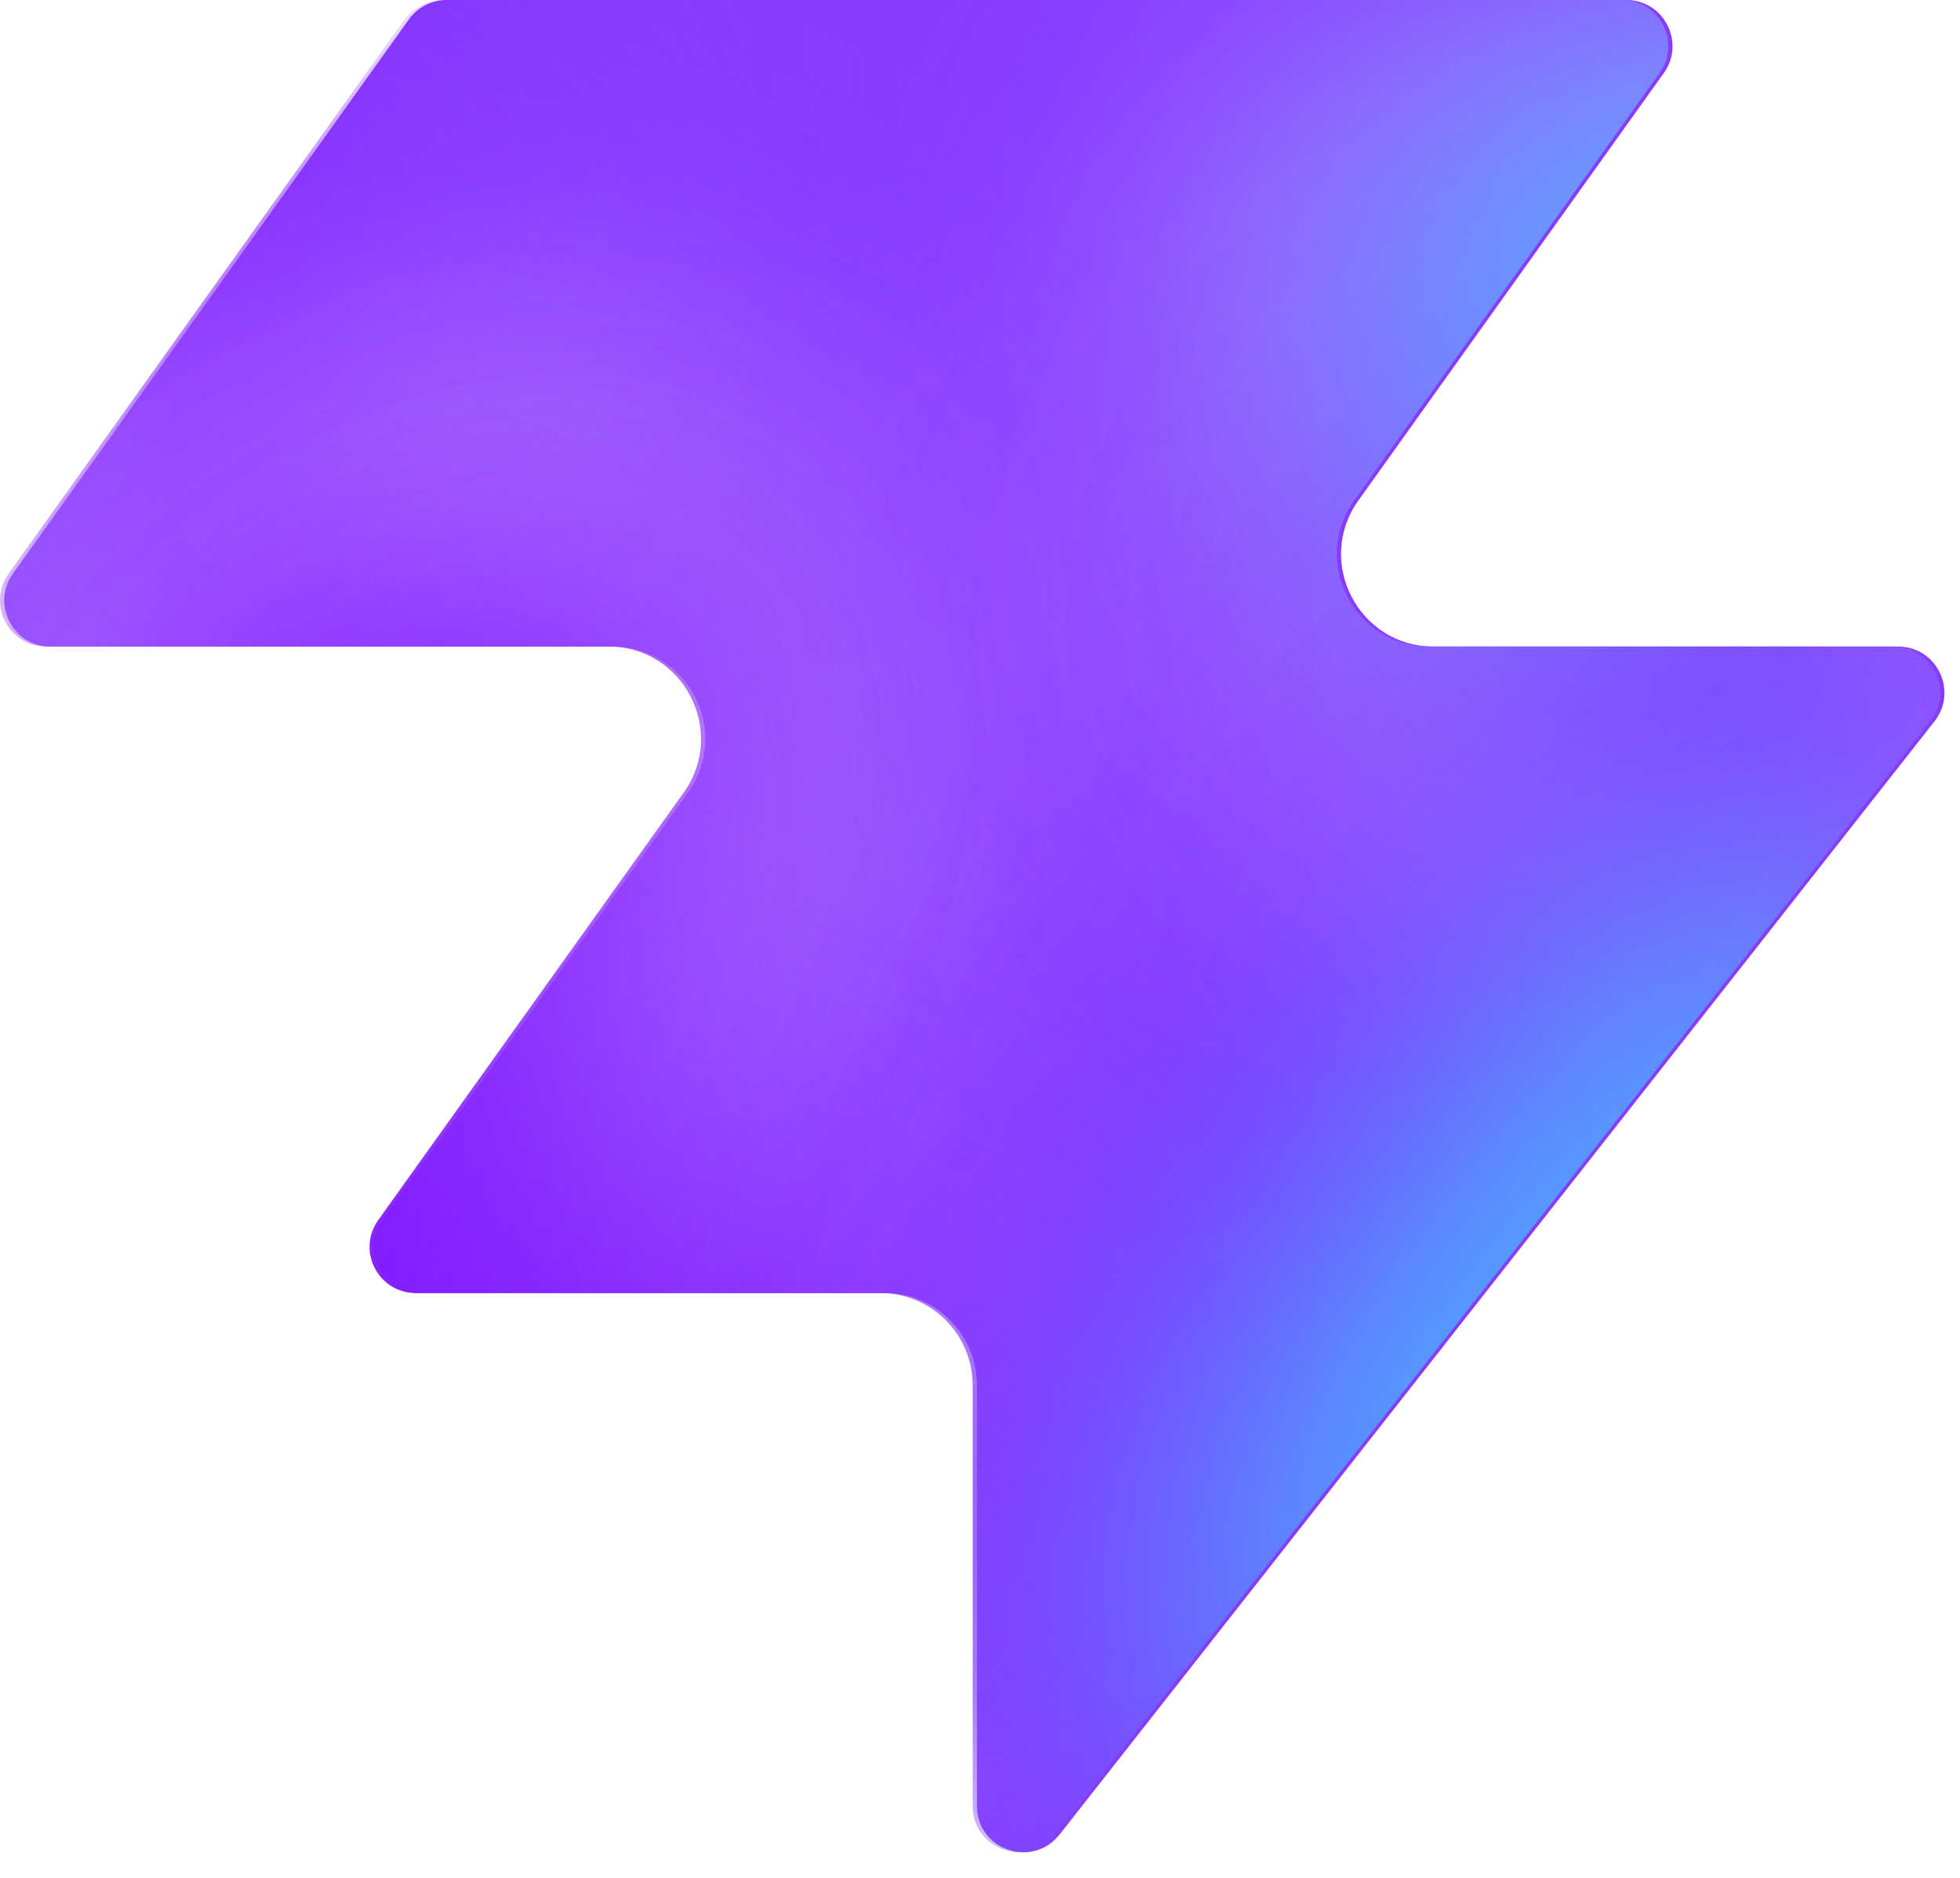
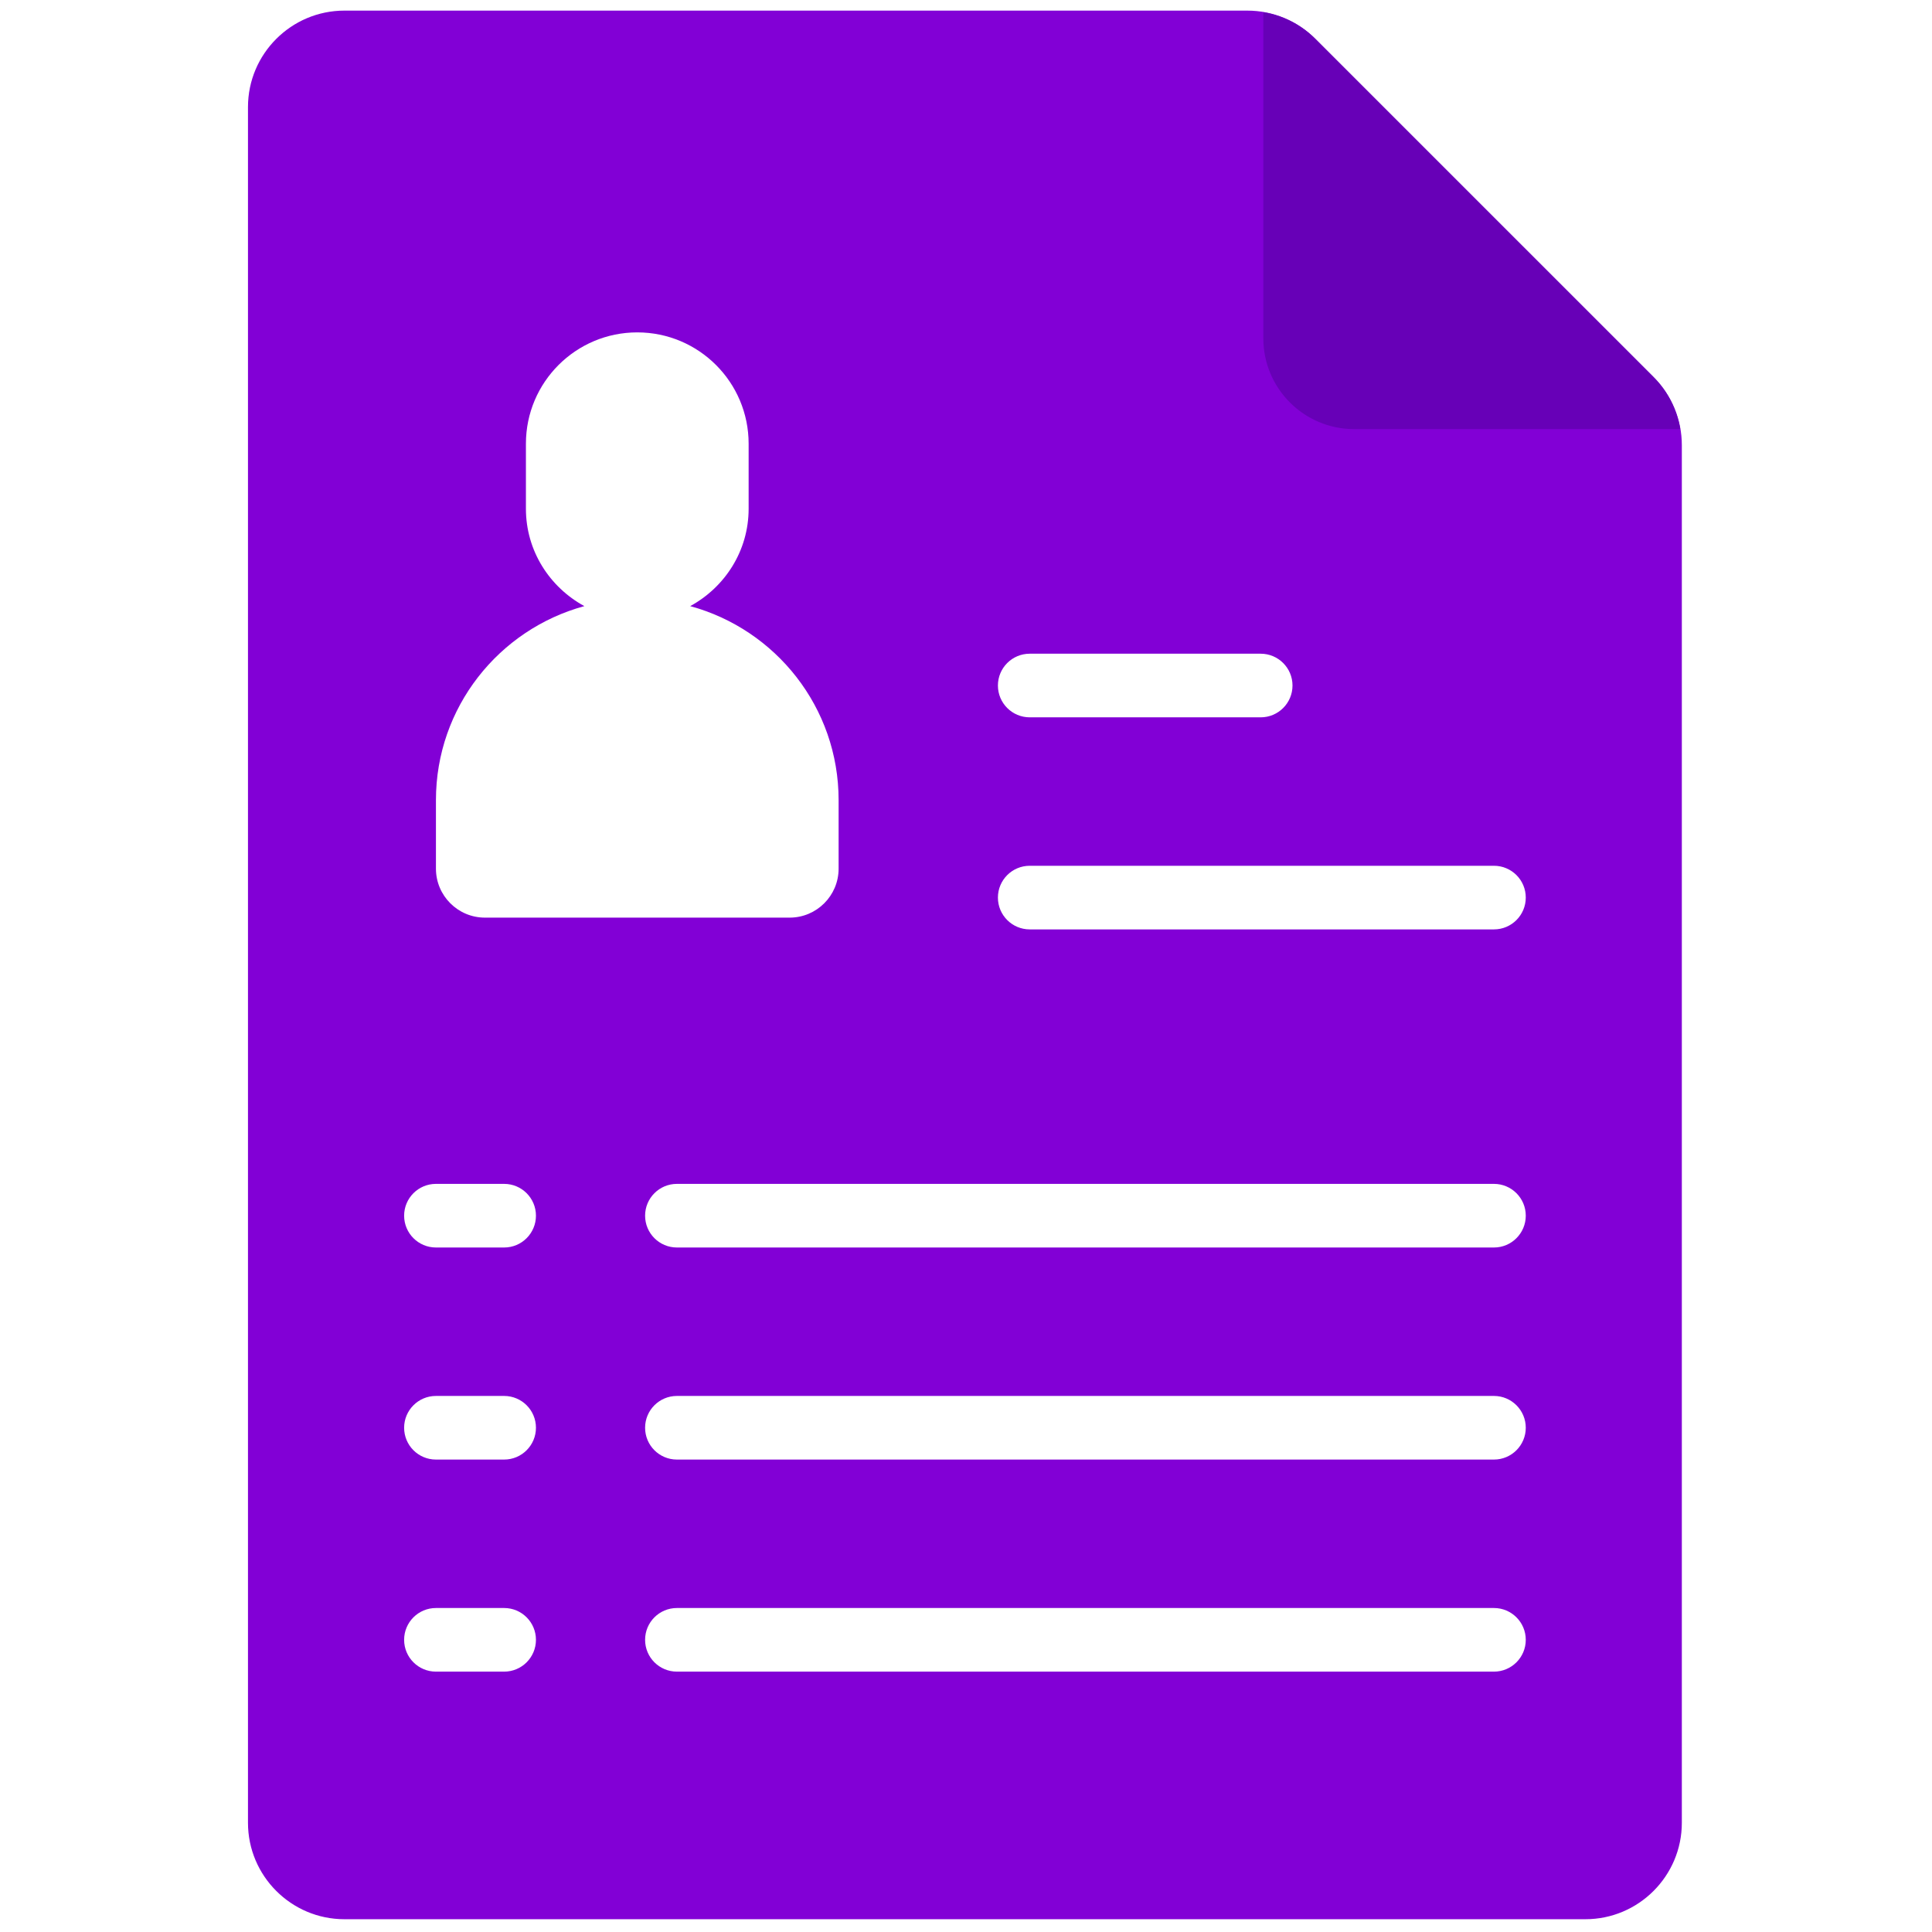
- <svg xmlns="http://www.w3.org/2000/svg" width="48" height="46" fill="none" viewBox="0 0 48 46">
-   <path fill="#863bff" d="M25.946 44.938c-.664.845-2.021.375-2.021-.698V33.937a2.26 2.26 0 0 0-2.262-2.262H10.287c-.92 0-1.456-1.04-.92-1.788l7.48-10.471c1.07-1.497 0-3.578-1.842-3.578H1.237c-.92 0-1.456-1.04-.92-1.788L10.013.474c.214-.297.556-.474.92-.474h28.894c.92 0 1.456 1.04.92 1.788l-7.48 10.471c-1.07 1.498 0 3.579 1.842 3.579h11.377c.943 0 1.473 1.088.89 1.83L25.947 44.94z" style="fill:#863bff;fill:color(display-p3 .525 .23 1);fill-opacity:1" />
-   <mask id="a" width="48" height="46" x="0" y="0" maskUnits="userSpaceOnUse" style="mask-type:alpha">
-     <path fill="#000" d="M25.842 44.938c-.664.844-2.021.375-2.021-.698V33.937a2.26 2.26 0 0 0-2.262-2.262H10.183c-.92 0-1.456-1.04-.92-1.788l7.48-10.471c1.07-1.498 0-3.579-1.842-3.579H1.133c-.92 0-1.456-1.04-.92-1.787L9.91.473c.214-.297.556-.474.92-.474h28.894c.92 0 1.456 1.04.92 1.788l-7.48 10.471c-1.07 1.498 0 3.578 1.842 3.578h11.377c.943 0 1.473 1.088.89 1.832L25.843 44.94z" style="fill:#000;fill-opacity:1" />
-   </mask>
-   <g mask="url(#a)">
-     <g filter="url(#b)">
-       <ellipse cx="5.508" cy="14.704" fill="#ede6ff" rx="5.508" ry="14.704" style="fill:#ede6ff;fill:color(display-p3 .927 .903 1);fill-opacity:1" transform="matrix(.00324 1 1 -.00324 -4.47 31.516)" />
-     </g>
-     <g filter="url(#c)">
-       <ellipse cx="10.399" cy="29.851" fill="#ede6ff" rx="10.399" ry="29.851" style="fill:#ede6ff;fill:color(display-p3 .927 .903 1);fill-opacity:1" transform="matrix(.00324 1 1 -.00324 -39.328 7.883)" />
-     </g>
-     <g filter="url(#d)">
-       <ellipse cx="5.508" cy="30.487" fill="#7e14ff" rx="5.508" ry="30.487" style="fill:#7e14ff;fill:color(display-p3 .492 .077 1);fill-opacity:1" transform="rotate(89.814 -25.913 -14.639)scale(1 -1)" />
-     </g>
-     <g filter="url(#e)">
-       <ellipse cx="5.508" cy="30.599" fill="#7e14ff" rx="5.508" ry="30.599" style="fill:#7e14ff;fill:color(display-p3 .492 .077 1);fill-opacity:1" transform="rotate(89.814 -32.644 -3.334)scale(1 -1)" />
-     </g>
-     <g filter="url(#f)">
-       <ellipse cx="5.508" cy="30.599" fill="#7e14ff" rx="5.508" ry="30.599" style="fill:#7e14ff;fill:color(display-p3 .492 .077 1);fill-opacity:1" transform="matrix(.00324 1 1 -.00324 -34.34 30.47)" />
-     </g>
-     <g filter="url(#g)">
-       <ellipse cx="14.072" cy="22.078" fill="#ede6ff" rx="14.072" ry="22.078" style="fill:#ede6ff;fill:color(display-p3 .927 .903 1);fill-opacity:1" transform="rotate(93.35 24.506 48.493)scale(-1 1)" />
-     </g>
-     <g filter="url(#h)">
-       <ellipse cx="3.47" cy="21.501" fill="#7e14ff" rx="3.47" ry="21.501" style="fill:#7e14ff;fill:color(display-p3 .492 .077 1);fill-opacity:1" transform="rotate(89.009 28.708 47.59)scale(-1 1)" />
-     </g>
-     <g filter="url(#i)">
-       <ellipse cx="3.47" cy="21.501" fill="#7e14ff" rx="3.47" ry="21.501" style="fill:#7e14ff;fill:color(display-p3 .492 .077 1);fill-opacity:1" transform="rotate(89.009 28.708 47.59)scale(-1 1)" />
-     </g>
-     <g filter="url(#j)">
-       <ellipse cx=".387" cy="8.972" fill="#7e14ff" rx="4.407" ry="29.108" style="fill:#7e14ff;fill:color(display-p3 .492 .077 1);fill-opacity:1" transform="rotate(39.51 .387 8.972)" />
-     </g>
-     <g filter="url(#k)">
-       <ellipse cx="47.523" cy="-6.092" fill="#7e14ff" rx="4.407" ry="29.108" style="fill:#7e14ff;fill:color(display-p3 .492 .077 1);fill-opacity:1" transform="rotate(37.892 47.523 -6.092)" />
-     </g>
-     <g filter="url(#l)">
-       <ellipse cx="41.412" cy="6.333" fill="#47bfff" rx="5.971" ry="9.665" style="fill:#47bfff;fill:color(display-p3 .28 .748 1);fill-opacity:1" transform="rotate(37.892 41.412 6.333)" />
-     </g>
-     <g filter="url(#m)">
-       <ellipse cx="-1.879" cy="38.332" fill="#7e14ff" rx="4.407" ry="29.108" style="fill:#7e14ff;fill:color(display-p3 .492 .077 1);fill-opacity:1" transform="rotate(37.892 -1.88 38.332)" />
-     </g>
-     <g filter="url(#n)">
-       <ellipse cx="-1.879" cy="38.332" fill="#7e14ff" rx="4.407" ry="29.108" style="fill:#7e14ff;fill:color(display-p3 .492 .077 1);fill-opacity:1" transform="rotate(37.892 -1.88 38.332)" />
-     </g>
-     <g filter="url(#o)">
-       <ellipse cx="35.651" cy="29.907" fill="#7e14ff" rx="4.407" ry="29.108" style="fill:#7e14ff;fill:color(display-p3 .492 .077 1);fill-opacity:1" transform="rotate(37.892 35.651 29.907)" />
-     </g>
-     <g filter="url(#p)">
-       <ellipse cx="38.418" cy="32.4" fill="#47bfff" rx="5.971" ry="15.297" style="fill:#47bfff;fill:color(display-p3 .28 .748 1);fill-opacity:1" transform="rotate(37.892 38.418 32.4)" />
-     </g>
+ <svg xmlns="http://www.w3.org/2000/svg" version="1.1" width="256" height="256" viewBox="0 0 256 256" xml:space="preserve">
+   <g style="stroke: none; stroke-width: 0; stroke-dasharray: none; stroke-linecap: butt; stroke-linejoin: miter; stroke-miterlimit: 10; fill: none; fill-rule: nonzero; opacity: 1;" transform="translate(1.406593 1.406593) scale(2.81 2.81)">
+     <path d="M 78.806 62.716 v -42.22 c 0 -1.214 -0.473 -2.356 -1.332 -3.216 L 61.525 1.332 C 60.666 0.473 59.525 0 58.309 0 H 15.741 c -2.508 0 -4.548 2.04 -4.548 4.548 V 43.16 v 19.556 v 11.23 v 11.506 c 0 2.508 2.04 4.548 4.548 4.548 h 58.517 c 2.508 0 4.548 -2.04 4.548 -4.548 L 78.806 62.716 L 78.806 62.716 z" style="stroke: none; stroke-width: 1; stroke-dasharray: none; stroke-linecap: butt; stroke-linejoin: miter; stroke-miterlimit: 10; fill: rgb(130,0,214); fill-rule: nonzero; opacity: 1;" transform=" matrix(1 0 0 1 0 0) " stroke-linecap="round" />
+     <path d="M 77.473 17.28 L 61.525 1.332 c -0.675 -0.676 -1.529 -1.102 -2.453 -1.258 v 15.382 c 0 2.358 1.919 4.277 4.277 4.277 h 15.382 C 78.575 18.81 78.149 17.956 77.473 17.28 z" style="stroke: none; stroke-width: 1; stroke-dasharray: none; stroke-linecap: butt; stroke-linejoin: miter; stroke-miterlimit: 10; fill: rgb(103,0,183); fill-rule: nonzero; opacity: 1;" transform=" matrix(1 0 0 1 0 0) " stroke-linecap="round" />
+     <path d="M 22.367 42.77 h 14.366 c 1.276 0 2.311 -1.034 2.311 -2.311 v -3.227 c 0 -4.378 -2.968 -8.054 -6.999 -9.151 c 1.634 -0.89 2.756 -2.602 2.756 -4.594 v -3.063 c 0 -2.9 -2.351 -5.251 -5.251 -5.251 c -2.9 0 -5.251 2.351 -5.251 5.251 v 3.063 c 0 1.992 1.122 3.703 2.756 4.594 c -4.031 1.097 -6.999 4.773 -6.999 9.151 v 3.227 C 20.056 41.735 21.091 42.77 22.367 42.77 z" style="stroke: none; stroke-width: 1; stroke-dasharray: none; stroke-linecap: butt; stroke-linejoin: miter; stroke-miterlimit: 10; fill: rgb(255,255,255); fill-rule: nonzero; opacity: 1;" transform=" matrix(1 0 0 1 0 0) " stroke-linecap="round" />
+     <path d="M 69.947 75.325 H 31.419 c -0.829 0 -1.5 0.672 -1.5 1.5 s 0.671 1.5 1.5 1.5 h 38.528 c 0.828 0 1.5 -0.672 1.5 -1.5 S 70.775 75.325 69.947 75.325 z" style="stroke: none; stroke-width: 1; stroke-dasharray: none; stroke-linecap: butt; stroke-linejoin: miter; stroke-miterlimit: 10; fill: rgb(255,255,255); fill-rule: nonzero; opacity: 1;" transform=" matrix(1 0 0 1 0 0) " stroke-linecap="round" />
+     <path d="M 23.272 75.325 h -3.216 c -0.829 0 -1.5 0.672 -1.5 1.5 s 0.671 1.5 1.5 1.5 h 3.216 c 0.829 0 1.5 -0.672 1.5 -1.5 S 24.101 75.325 23.272 75.325 z" style="stroke: none; stroke-width: 1; stroke-dasharray: none; stroke-linecap: butt; stroke-linejoin: miter; stroke-miterlimit: 10; fill: rgb(255,255,255); fill-rule: nonzero; opacity: 1;" transform=" matrix(1 0 0 1 0 0) " stroke-linecap="round" />
+     <path d="M 48.056 43.325 h 21.891 c 0.828 0 1.5 -0.671 1.5 -1.5 s -0.672 -1.5 -1.5 -1.5 H 48.056 c -0.828 0 -1.5 0.671 -1.5 1.5 S 47.228 43.325 48.056 43.325 z" style="stroke: none; stroke-width: 1; stroke-dasharray: none; stroke-linecap: butt; stroke-linejoin: miter; stroke-miterlimit: 10; fill: rgb(255,255,255); fill-rule: nonzero; opacity: 1;" transform=" matrix(1 0 0 1 0 0) " stroke-linecap="round" />
+     <path d="M 69.947 65.325 H 31.419 c -0.829 0 -1.5 0.672 -1.5 1.5 s 0.671 1.5 1.5 1.5 h 38.528 c 0.828 0 1.5 -0.672 1.5 -1.5 S 70.775 65.325 69.947 65.325 z" style="stroke: none; stroke-width: 1; stroke-dasharray: none; stroke-linecap: butt; stroke-linejoin: miter; stroke-miterlimit: 10; fill: rgb(255,255,255); fill-rule: nonzero; opacity: 1;" transform=" matrix(1 0 0 1 0 0) " stroke-linecap="round" />
+     <path d="M 23.272 65.325 h -3.216 c -0.829 0 -1.5 0.672 -1.5 1.5 s 0.671 1.5 1.5 1.5 h 3.216 c 0.829 0 1.5 -0.672 1.5 -1.5 S 24.101 65.325 23.272 65.325 z" style="stroke: none; stroke-width: 1; stroke-dasharray: none; stroke-linecap: butt; stroke-linejoin: miter; stroke-miterlimit: 10; fill: rgb(255,255,255); fill-rule: nonzero; opacity: 1;" transform=" matrix(1 0 0 1 0 0) " stroke-linecap="round" />
+     <path d="M 69.947 55.325 H 31.419 c -0.829 0 -1.5 0.672 -1.5 1.5 s 0.671 1.5 1.5 1.5 h 38.528 c 0.828 0 1.5 -0.672 1.5 -1.5 S 70.775 55.325 69.947 55.325 z" style="stroke: none; stroke-width: 1; stroke-dasharray: none; stroke-linecap: butt; stroke-linejoin: miter; stroke-miterlimit: 10; fill: rgb(255,255,255); fill-rule: nonzero; opacity: 1;" transform=" matrix(1 0 0 1 0 0) " stroke-linecap="round" />
+     <path d="M 23.272 55.325 h -3.216 c -0.829 0 -1.5 0.672 -1.5 1.5 s 0.671 1.5 1.5 1.5 h 3.216 c 0.829 0 1.5 -0.672 1.5 -1.5 S 24.101 55.325 23.272 55.325 z" style="stroke: none; stroke-width: 1; stroke-dasharray: none; stroke-linecap: butt; stroke-linejoin: miter; stroke-miterlimit: 10; fill: rgb(255,255,255); fill-rule: nonzero; opacity: 1;" transform=" matrix(1 0 0 1 0 0) " stroke-linecap="round" />
+     <path d="M 48.056 33.325 h 10.891 c 0.828 0 1.5 -0.671 1.5 -1.5 s -0.672 -1.5 -1.5 -1.5 H 48.056 c -0.828 0 -1.5 0.671 -1.5 1.5 S 47.228 33.325 48.056 33.325 z" style="stroke: none; stroke-width: 1; stroke-dasharray: none; stroke-linecap: butt; stroke-linejoin: miter; stroke-miterlimit: 10; fill: rgb(255,255,255); fill-rule: nonzero; opacity: 1;" transform=" matrix(1 0 0 1 0 0) " stroke-linecap="round" />
  </g>
-   <defs>
-     <filter id="b" width="60.045" height="41.654" x="-19.77" y="16.149" color-interpolation-filters="sRGB" filterUnits="userSpaceOnUse">
-       <feFlood flood-opacity="0" result="BackgroundImageFix" />
-       <feBlend in="SourceGraphic" in2="BackgroundImageFix" result="shape" />
-       <feGaussianBlur result="effect1_foregroundBlur_2002_17158" stdDeviation="7.659" />
-     </filter>
-     <filter id="c" width="90.34" height="51.437" x="-54.613" y="-7.533" color-interpolation-filters="sRGB" filterUnits="userSpaceOnUse">
-       <feFlood flood-opacity="0" result="BackgroundImageFix" />
-       <feBlend in="SourceGraphic" in2="BackgroundImageFix" result="shape" />
-       <feGaussianBlur result="effect1_foregroundBlur_2002_17158" stdDeviation="7.659" />
-     </filter>
-     <filter id="d" width="79.355" height="29.4" x="-49.64" y="2.03" color-interpolation-filters="sRGB" filterUnits="userSpaceOnUse">
-       <feFlood flood-opacity="0" result="BackgroundImageFix" />
-       <feBlend in="SourceGraphic" in2="BackgroundImageFix" result="shape" />
-       <feGaussianBlur result="effect1_foregroundBlur_2002_17158" stdDeviation="4.596" />
-     </filter>
-     <filter id="e" width="79.579" height="29.4" x="-45.045" y="20.029" color-interpolation-filters="sRGB" filterUnits="userSpaceOnUse">
-       <feFlood flood-opacity="0" result="BackgroundImageFix" />
-       <feBlend in="SourceGraphic" in2="BackgroundImageFix" result="shape" />
-       <feGaussianBlur result="effect1_foregroundBlur_2002_17158" stdDeviation="4.596" />
-     </filter>
-     <filter id="f" width="79.579" height="29.4" x="-43.513" y="21.178" color-interpolation-filters="sRGB" filterUnits="userSpaceOnUse">
-       <feFlood flood-opacity="0" result="BackgroundImageFix" />
-       <feBlend in="SourceGraphic" in2="BackgroundImageFix" result="shape" />
-       <feGaussianBlur result="effect1_foregroundBlur_2002_17158" stdDeviation="4.596" />
-     </filter>
-     <filter id="g" width="74.749" height="58.852" x="15.756" y="-17.901" color-interpolation-filters="sRGB" filterUnits="userSpaceOnUse">
-       <feFlood flood-opacity="0" result="BackgroundImageFix" />
-       <feBlend in="SourceGraphic" in2="BackgroundImageFix" result="shape" />
-       <feGaussianBlur result="effect1_foregroundBlur_2002_17158" stdDeviation="7.659" />
-     </filter>
-     <filter id="h" width="61.377" height="25.362" x="23.548" y="2.284" color-interpolation-filters="sRGB" filterUnits="userSpaceOnUse">
-       <feFlood flood-opacity="0" result="BackgroundImageFix" />
-       <feBlend in="SourceGraphic" in2="BackgroundImageFix" result="shape" />
-       <feGaussianBlur result="effect1_foregroundBlur_2002_17158" stdDeviation="4.596" />
-     </filter>
-     <filter id="i" width="61.377" height="25.362" x="23.548" y="2.284" color-interpolation-filters="sRGB" filterUnits="userSpaceOnUse">
-       <feFlood flood-opacity="0" result="BackgroundImageFix" />
-       <feBlend in="SourceGraphic" in2="BackgroundImageFix" result="shape" />
-       <feGaussianBlur result="effect1_foregroundBlur_2002_17158" stdDeviation="4.596" />
-     </filter>
-     <filter id="j" width="56.045" height="63.649" x="-27.636" y="-22.853" color-interpolation-filters="sRGB" filterUnits="userSpaceOnUse">
-       <feFlood flood-opacity="0" result="BackgroundImageFix" />
-       <feBlend in="SourceGraphic" in2="BackgroundImageFix" result="shape" />
-       <feGaussianBlur result="effect1_foregroundBlur_2002_17158" stdDeviation="4.596" />
-     </filter>
-     <filter id="k" width="54.814" height="64.646" x="20.116" y="-38.415" color-interpolation-filters="sRGB" filterUnits="userSpaceOnUse">
-       <feFlood flood-opacity="0" result="BackgroundImageFix" />
-       <feBlend in="SourceGraphic" in2="BackgroundImageFix" result="shape" />
-       <feGaussianBlur result="effect1_foregroundBlur_2002_17158" stdDeviation="4.596" />
-     </filter>
-     <filter id="l" width="33.541" height="35.313" x="24.641" y="-11.323" color-interpolation-filters="sRGB" filterUnits="userSpaceOnUse">
-       <feFlood flood-opacity="0" result="BackgroundImageFix" />
-       <feBlend in="SourceGraphic" in2="BackgroundImageFix" result="shape" />
-       <feGaussianBlur result="effect1_foregroundBlur_2002_17158" stdDeviation="4.596" />
-     </filter>
-     <filter id="m" width="54.814" height="64.646" x="-29.286" y="6.009" color-interpolation-filters="sRGB" filterUnits="userSpaceOnUse">
-       <feFlood flood-opacity="0" result="BackgroundImageFix" />
-       <feBlend in="SourceGraphic" in2="BackgroundImageFix" result="shape" />
-       <feGaussianBlur result="effect1_foregroundBlur_2002_17158" stdDeviation="4.596" />
-     </filter>
-     <filter id="n" width="54.814" height="64.646" x="-29.286" y="6.009" color-interpolation-filters="sRGB" filterUnits="userSpaceOnUse">
-       <feFlood flood-opacity="0" result="BackgroundImageFix" />
-       <feBlend in="SourceGraphic" in2="BackgroundImageFix" result="shape" />
-       <feGaussianBlur result="effect1_foregroundBlur_2002_17158" stdDeviation="4.596" />
-     </filter>
-     <filter id="o" width="54.814" height="64.646" x="8.244" y="-2.416" color-interpolation-filters="sRGB" filterUnits="userSpaceOnUse">
-       <feFlood flood-opacity="0" result="BackgroundImageFix" />
-       <feBlend in="SourceGraphic" in2="BackgroundImageFix" result="shape" />
-       <feGaussianBlur result="effect1_foregroundBlur_2002_17158" stdDeviation="4.596" />
-     </filter>
-     <filter id="p" width="39.409" height="43.623" x="18.713" y="10.588" color-interpolation-filters="sRGB" filterUnits="userSpaceOnUse">
-       <feFlood flood-opacity="0" result="BackgroundImageFix" />
-       <feBlend in="SourceGraphic" in2="BackgroundImageFix" result="shape" />
-       <feGaussianBlur result="effect1_foregroundBlur_2002_17158" stdDeviation="4.596" />
-     </filter>
-   </defs>
</svg>
